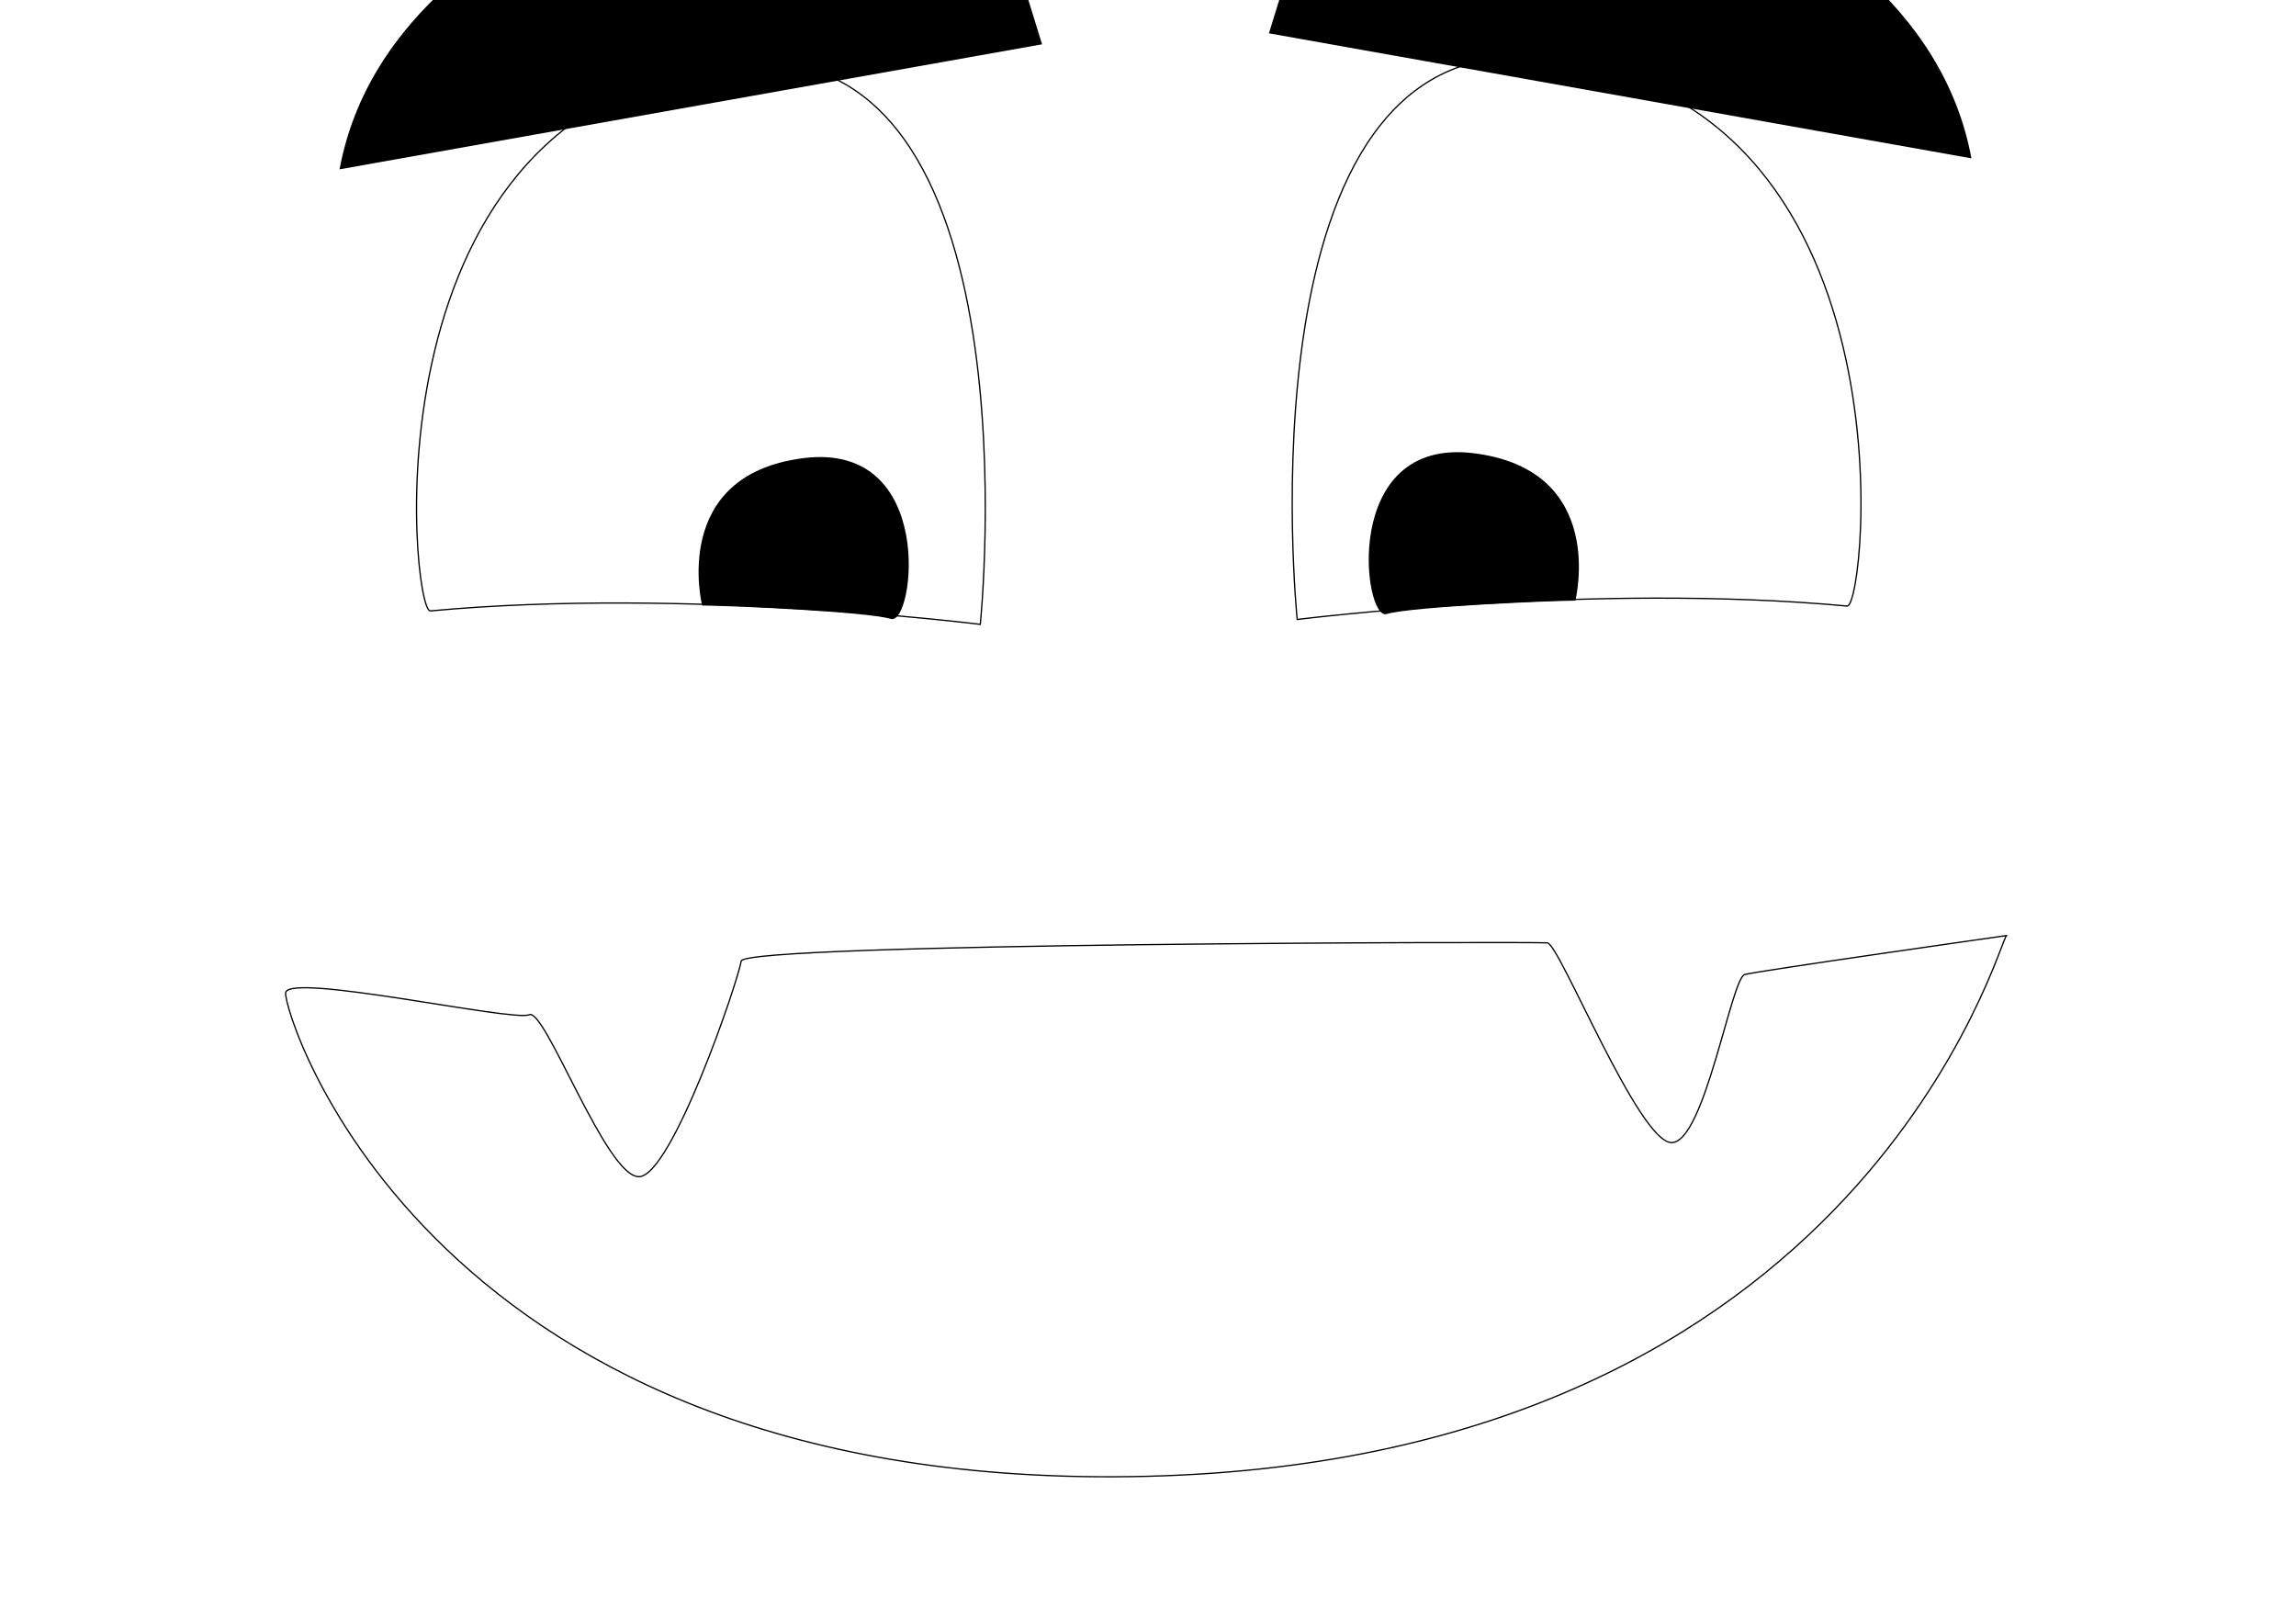
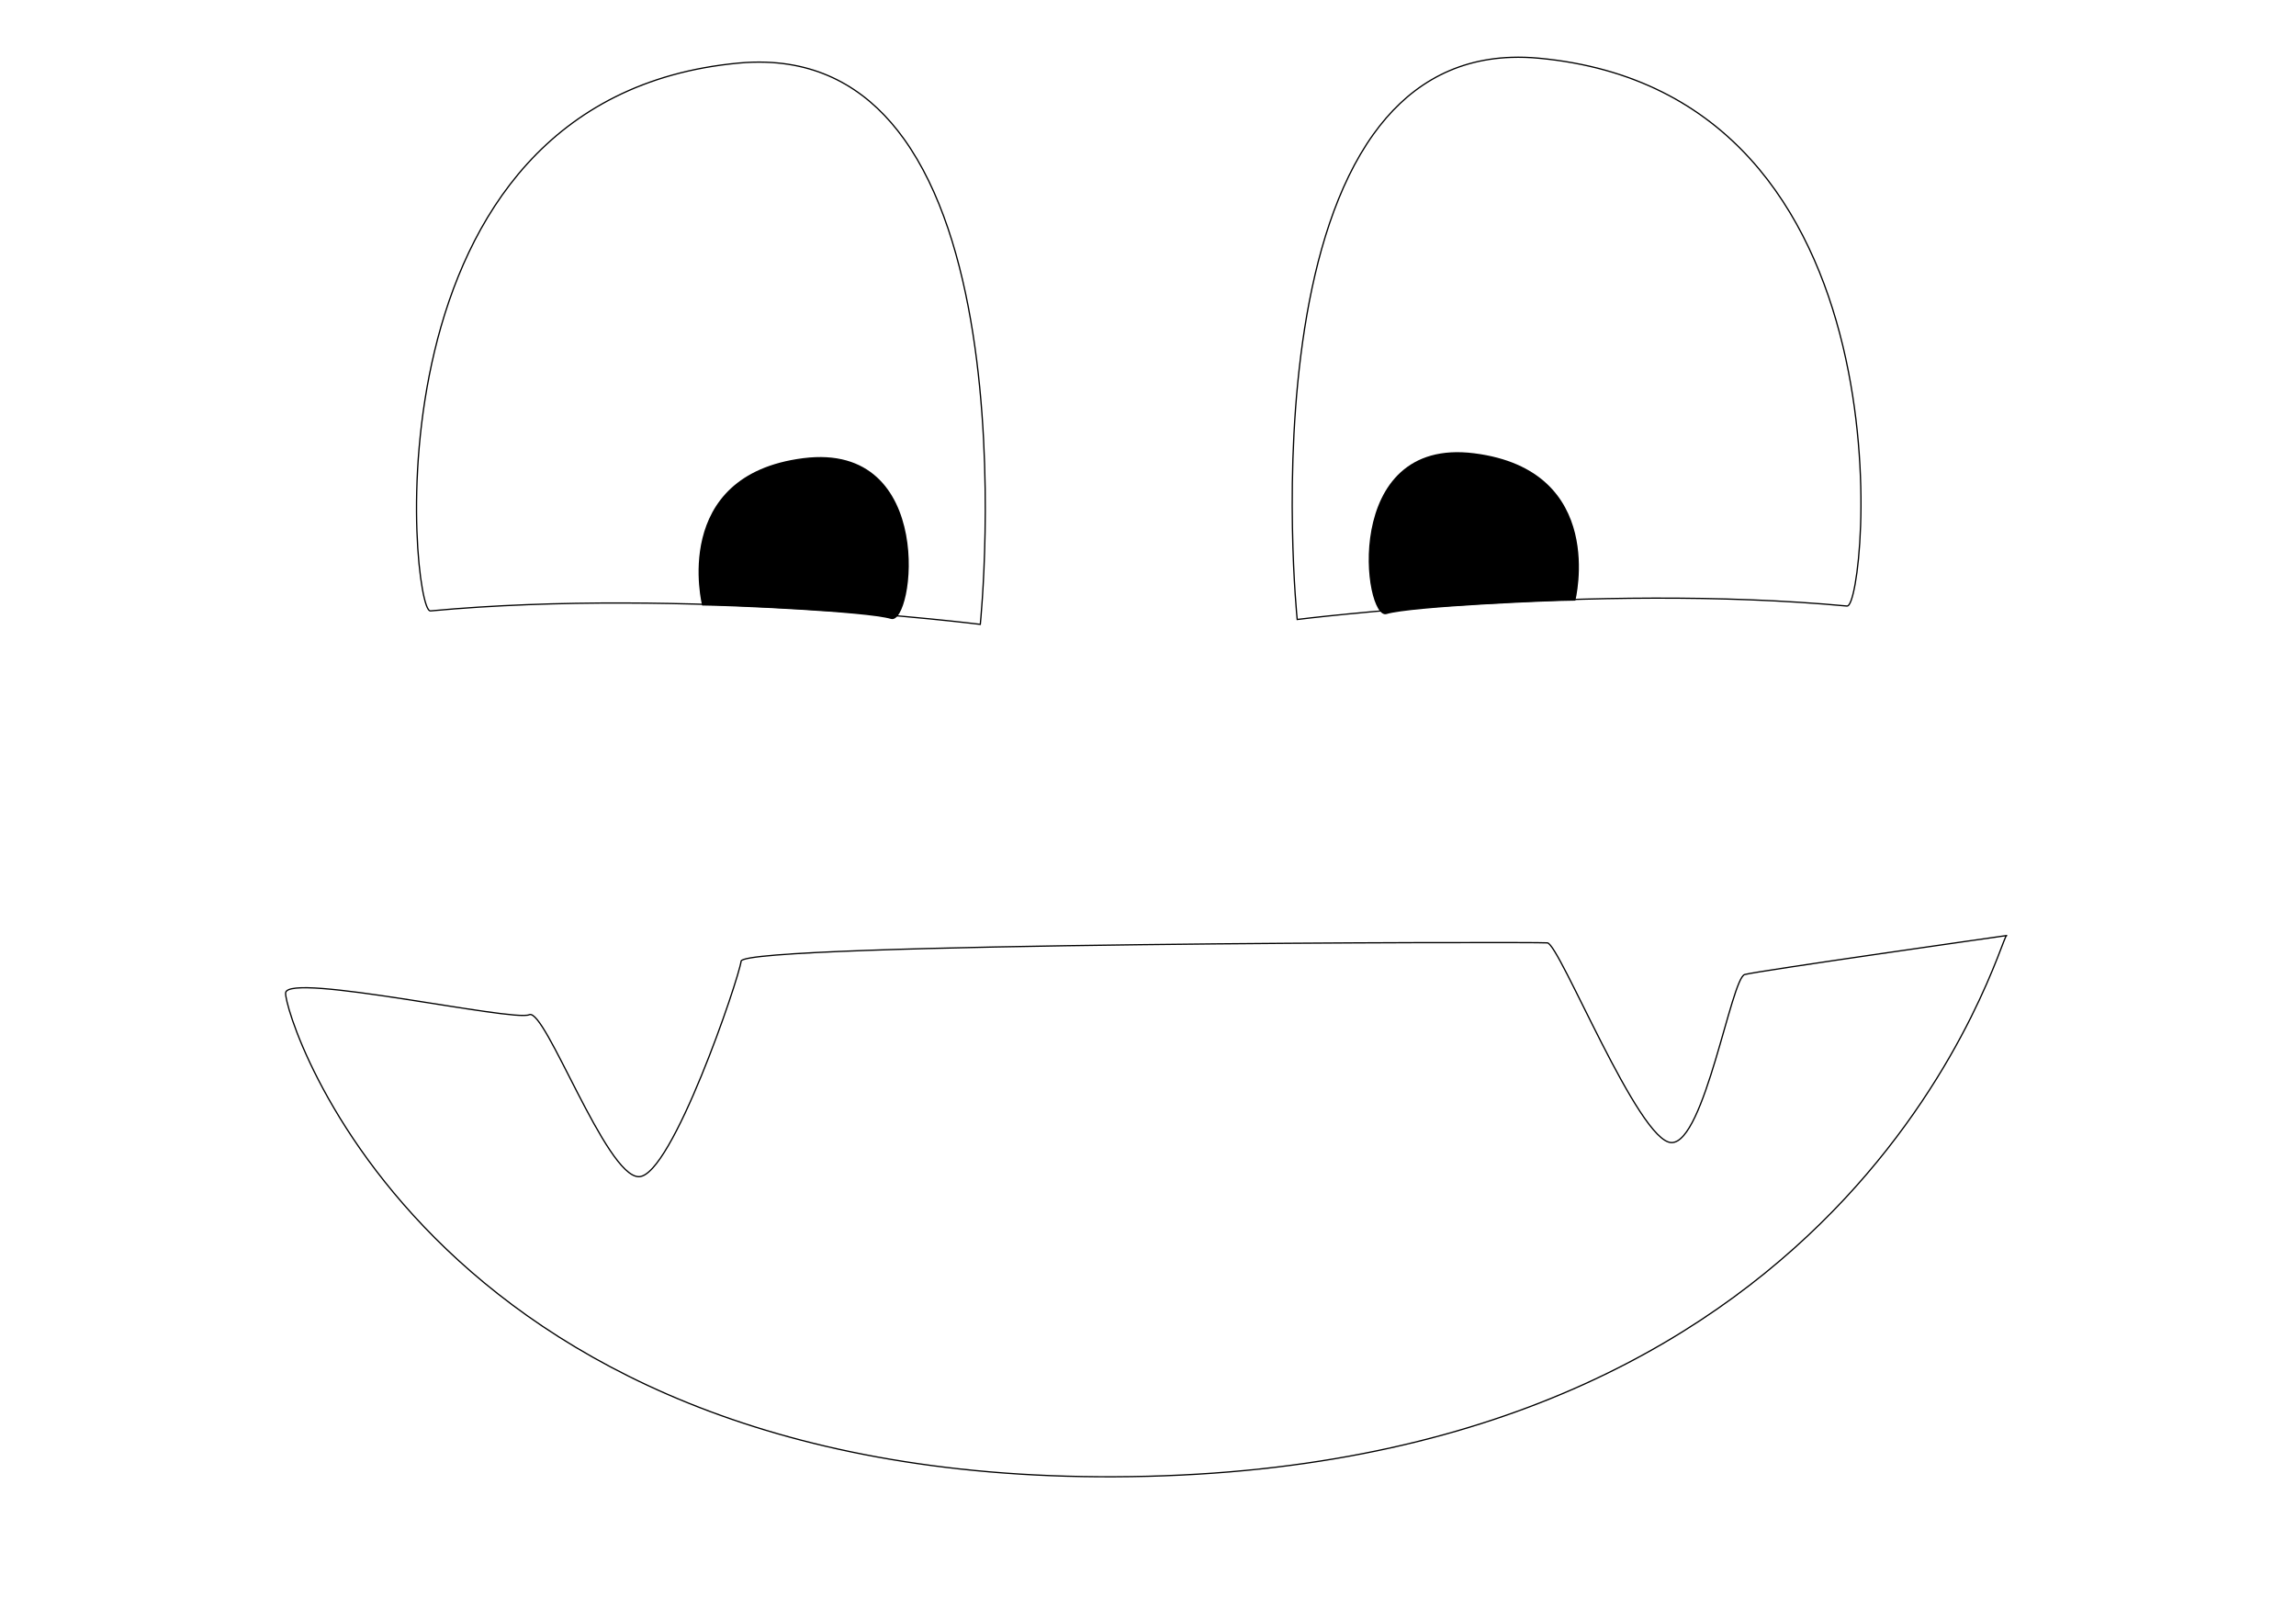
<svg xmlns="http://www.w3.org/2000/svg" width="17.995in" height="12.514in" viewBox="0 0 457.076 317.862" version="1.1" id="svg1" xml:space="preserve">
  <defs id="defs1">
    <clipPath clipPathUnits="userSpaceOnUse" id="clipPath6">
      <rect style="fill:#000000;stroke:#ff0000;stroke-width:0" id="rect7" width="424.559" height="295.248" x="11.147" y="31.85" />
    </clipPath>
  </defs>
  <g id="layer1" transform="translate(-1.1339172e-6,-29.30188)">
    <path style="baseline-shift:baseline;display:inline;overflow:visible;stroke:#000000;stroke-width:0.254;stroke-dasharray:none;stroke-opacity:1;enable-background:accumulate;stop-color:#000000;fill:none" d="m 152.477,41.689 c -1.742,-0.058 -3.552,-0.005 -5.432,0.17 -18.934,1.76 -32.484,9.479 -42.086,20.059 -9.602,10.579 -15.257,24.015 -18.432,37.217 -3.174,13.202 -3.866,26.17 -3.533,35.818 0.167,4.824 0.59,8.818 1.088,11.6 0.249,1.391 0.515,2.478 0.781,3.219 0.133,0.37 0.265,0.652 0.4,0.848 0.068,0.098 0.136,0.175 0.211,0.229 0.075,0.054 0.16,0.084 0.246,0.076 50.635,-4.714 109.328,2.668 109.328,2.668 l 0.102,0.012 0.01,-0.102 c 0,0 3.009,-29.287 -1.492,-57.885 -2.25,-14.299 -6.377,-28.427 -13.707,-38.643 -6.413,-8.939 -15.29,-14.877 -27.484,-15.285 z" id="path1" />
    <path style="fill:#000000;stroke:#ff0000;stroke-width:0" d="m 139.78,149.855 c 0,0 -6.546,-25.943 20.124,-29.338 26.671,-3.394 22.102,33.398 17.457,32.005 -4.849,-1.455 -32.732,-2.667 -37.582,-2.667 z" id="path3" />
    <path style="baseline-shift:baseline;display:inline;overflow:visible;fill:none;stroke:#000000;stroke-width:0.254;stroke-dasharray:none;stroke-opacity:1;enable-background:accumulate;stop-color:#000000" d="m 300.916,40.719 c -12.194,0.408 -21.071,6.346 -27.484,15.285 -7.33,10.216 -11.457,24.346 -13.707,38.645 -4.501,28.598 -1.492,57.885 -1.492,57.885 l 0.01,0.102 0.102,-0.014 c 0,0 58.693,-7.38 109.328,-2.666 0.086,0.008 0.172,-0.022 0.246,-0.076 0.075,-0.054 0.143,-0.131 0.211,-0.229 0.135,-0.196 0.267,-0.479 0.4,-0.85 0.266,-0.74 0.532,-1.828 0.781,-3.219 0.498,-2.781 0.921,-6.775 1.088,-11.6 0.333,-9.648 -0.359,-22.615 -3.533,-35.816 C 363.691,84.964 358.035,71.527 348.434,60.947 338.832,50.368 325.282,42.651 306.348,40.891 304.468,40.716 302.658,40.66 300.916,40.719 Z" id="path2" />
    <path style="fill:#000000;stroke:#ff0000;stroke-width:0" d="m 313.613,148.885 c 0,0 6.546,-25.943 -20.124,-29.338 -26.671,-3.394 -22.102,33.398 -17.457,32.005 4.849,-1.455 32.732,-2.667 37.582,-2.667 z" id="path5" />
    <path style="fill:none;stroke:#000000;stroke-width:0.254;stroke-opacity:1;stroke-dasharray:none;fill-opacity:1" d="m 399.457,215.562 c 0,0 -49.462,7.031 -52.129,7.759 -2.667,0.727 -8.001,33.46 -14.548,33.46 -6.546,0 -22.307,-39.521 -24.731,-39.764 -2.425,-0.242 -160.025,0 -160.51,3.637 -0.485,3.637 -13.82,42.916 -20.367,42.916 -6.546,0 -18.67,-33.702 -21.822,-32.247 -3.152,1.455 -48.007,-8.486 -48.492,-4.364 -0.485,4.122 28.611,99.894 171.663,96.257 143.052,-3.637 169.723,-107.653 170.936,-107.653 z" id="path6" />
-     <path style="fill:#000000;stroke:#ff0000;stroke-width:0" d="M 67.595,63.014 207.448,38.123 194.134,-4.998 c 0,0 -1.223,-4.928 -9.2,-5.019 -7.978,-0.091 -106.149,12.714 -117.339,73.03 z" id="path8" />
-     <path style="fill:#000000;stroke:#ff0000;stroke-width:0" d="M 392.465,60.826 252.612,35.936 265.926,-7.185 c 0,0 1.223,-4.928 9.2,-5.019 7.978,-0.091 106.149,12.714 117.339,73.03 z" id="path9" />
    <g id="g11" transform="translate(-76.96885,14.213)">
      <path style="fill:#1a1a1a;stroke:#1a1a1a;stroke-width:0.2;stroke-dasharray:none;stroke-opacity:1" d="m 77.077,-18.154 v 9.555" id="path10" />
      <path style="fill:#1a1a1a;stroke:#1a1a1a;stroke-width:0.2;stroke-dasharray:none;stroke-opacity:1" d="m 72.14,-14.173 h 9.555" id="path11" />
    </g>
  </g>
</svg>
